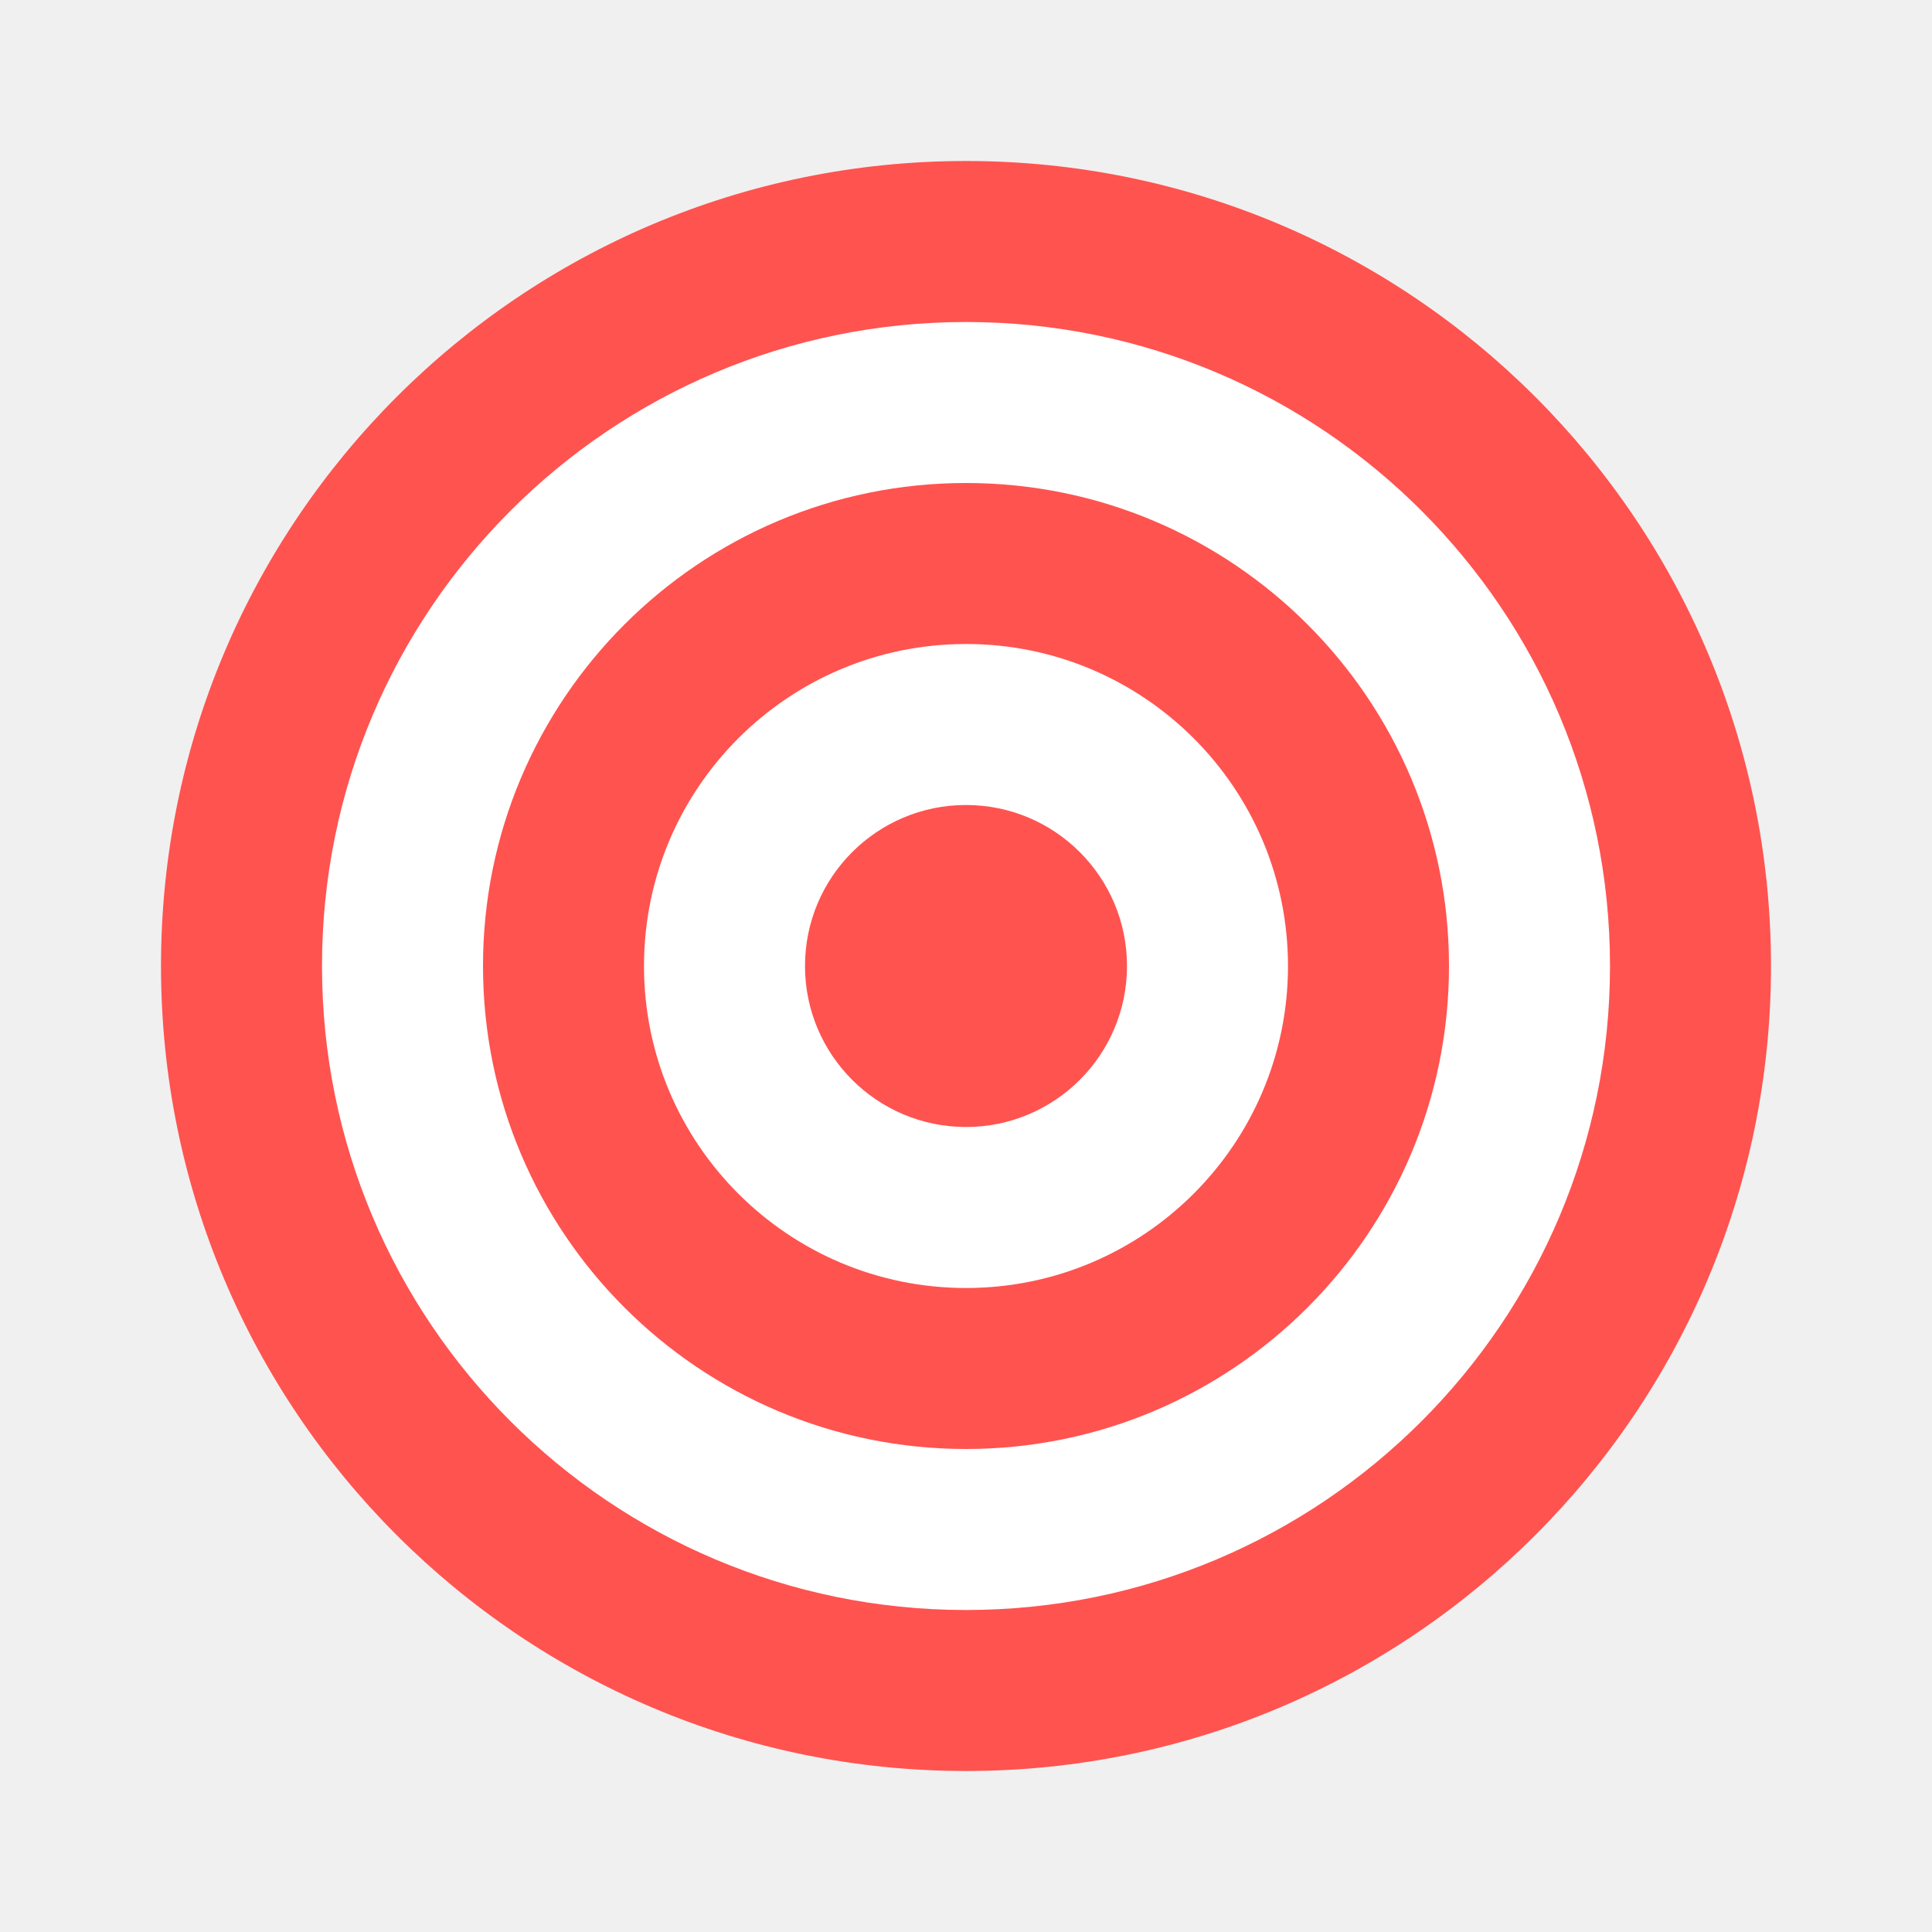
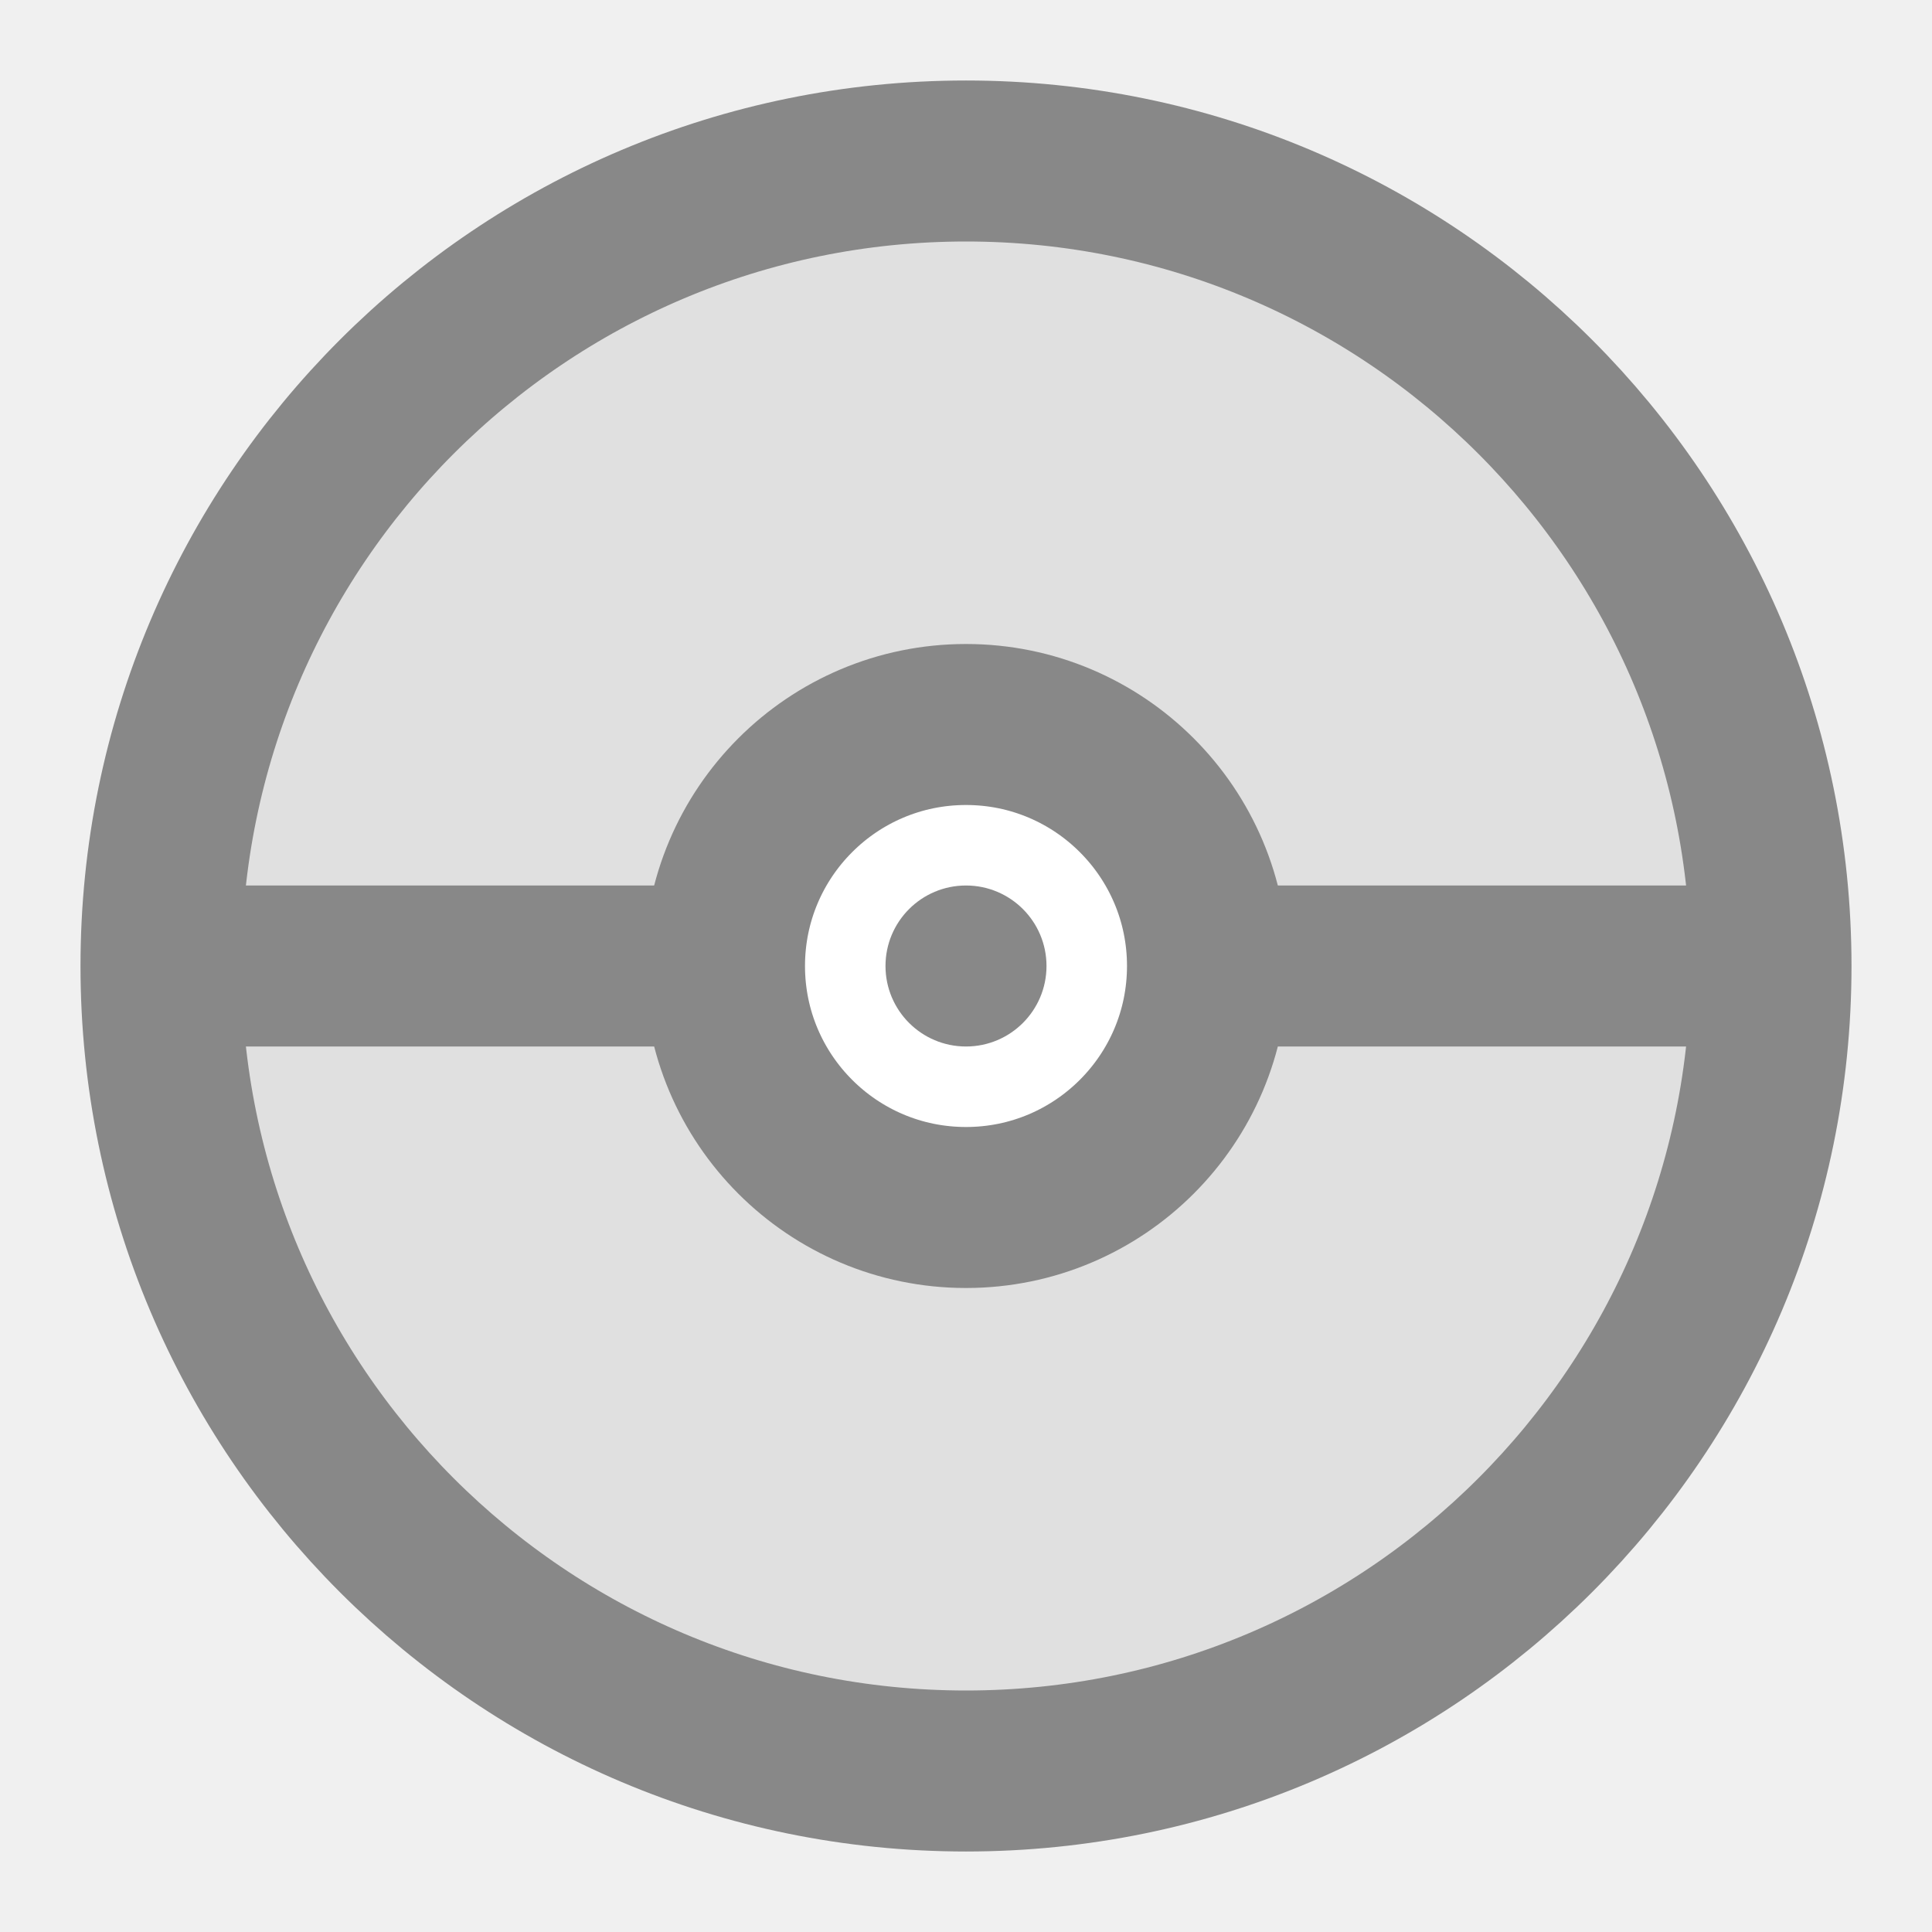
<svg xmlns="http://www.w3.org/2000/svg" width="24" height="24" viewBox="0 0 24 24" fill="none">
-   <circle cx="12" cy="12" r="10" fill="#FF5350" />
-   <circle cx="12" cy="12" r="8" fill="white" />
-   <circle cx="12" cy="12" r="6" fill="#FF5350" />
-   <circle cx="12" cy="12" r="4" fill="white" />
-   <circle cx="12" cy="12" r="2" fill="#FF5350" />
+   <circle cx="12" cy="12" r="10" stroke="#888" stroke-width="2" fill="#e0e0e0" />
+   <path d="M2 12h20" stroke="#888" stroke-width="2" />
+   <circle cx="12" cy="12" r="3" fill="#fff" stroke="#888" stroke-width="2" />
+   <circle cx="12" cy="12" r="1" fill="#888" />
</svg>
